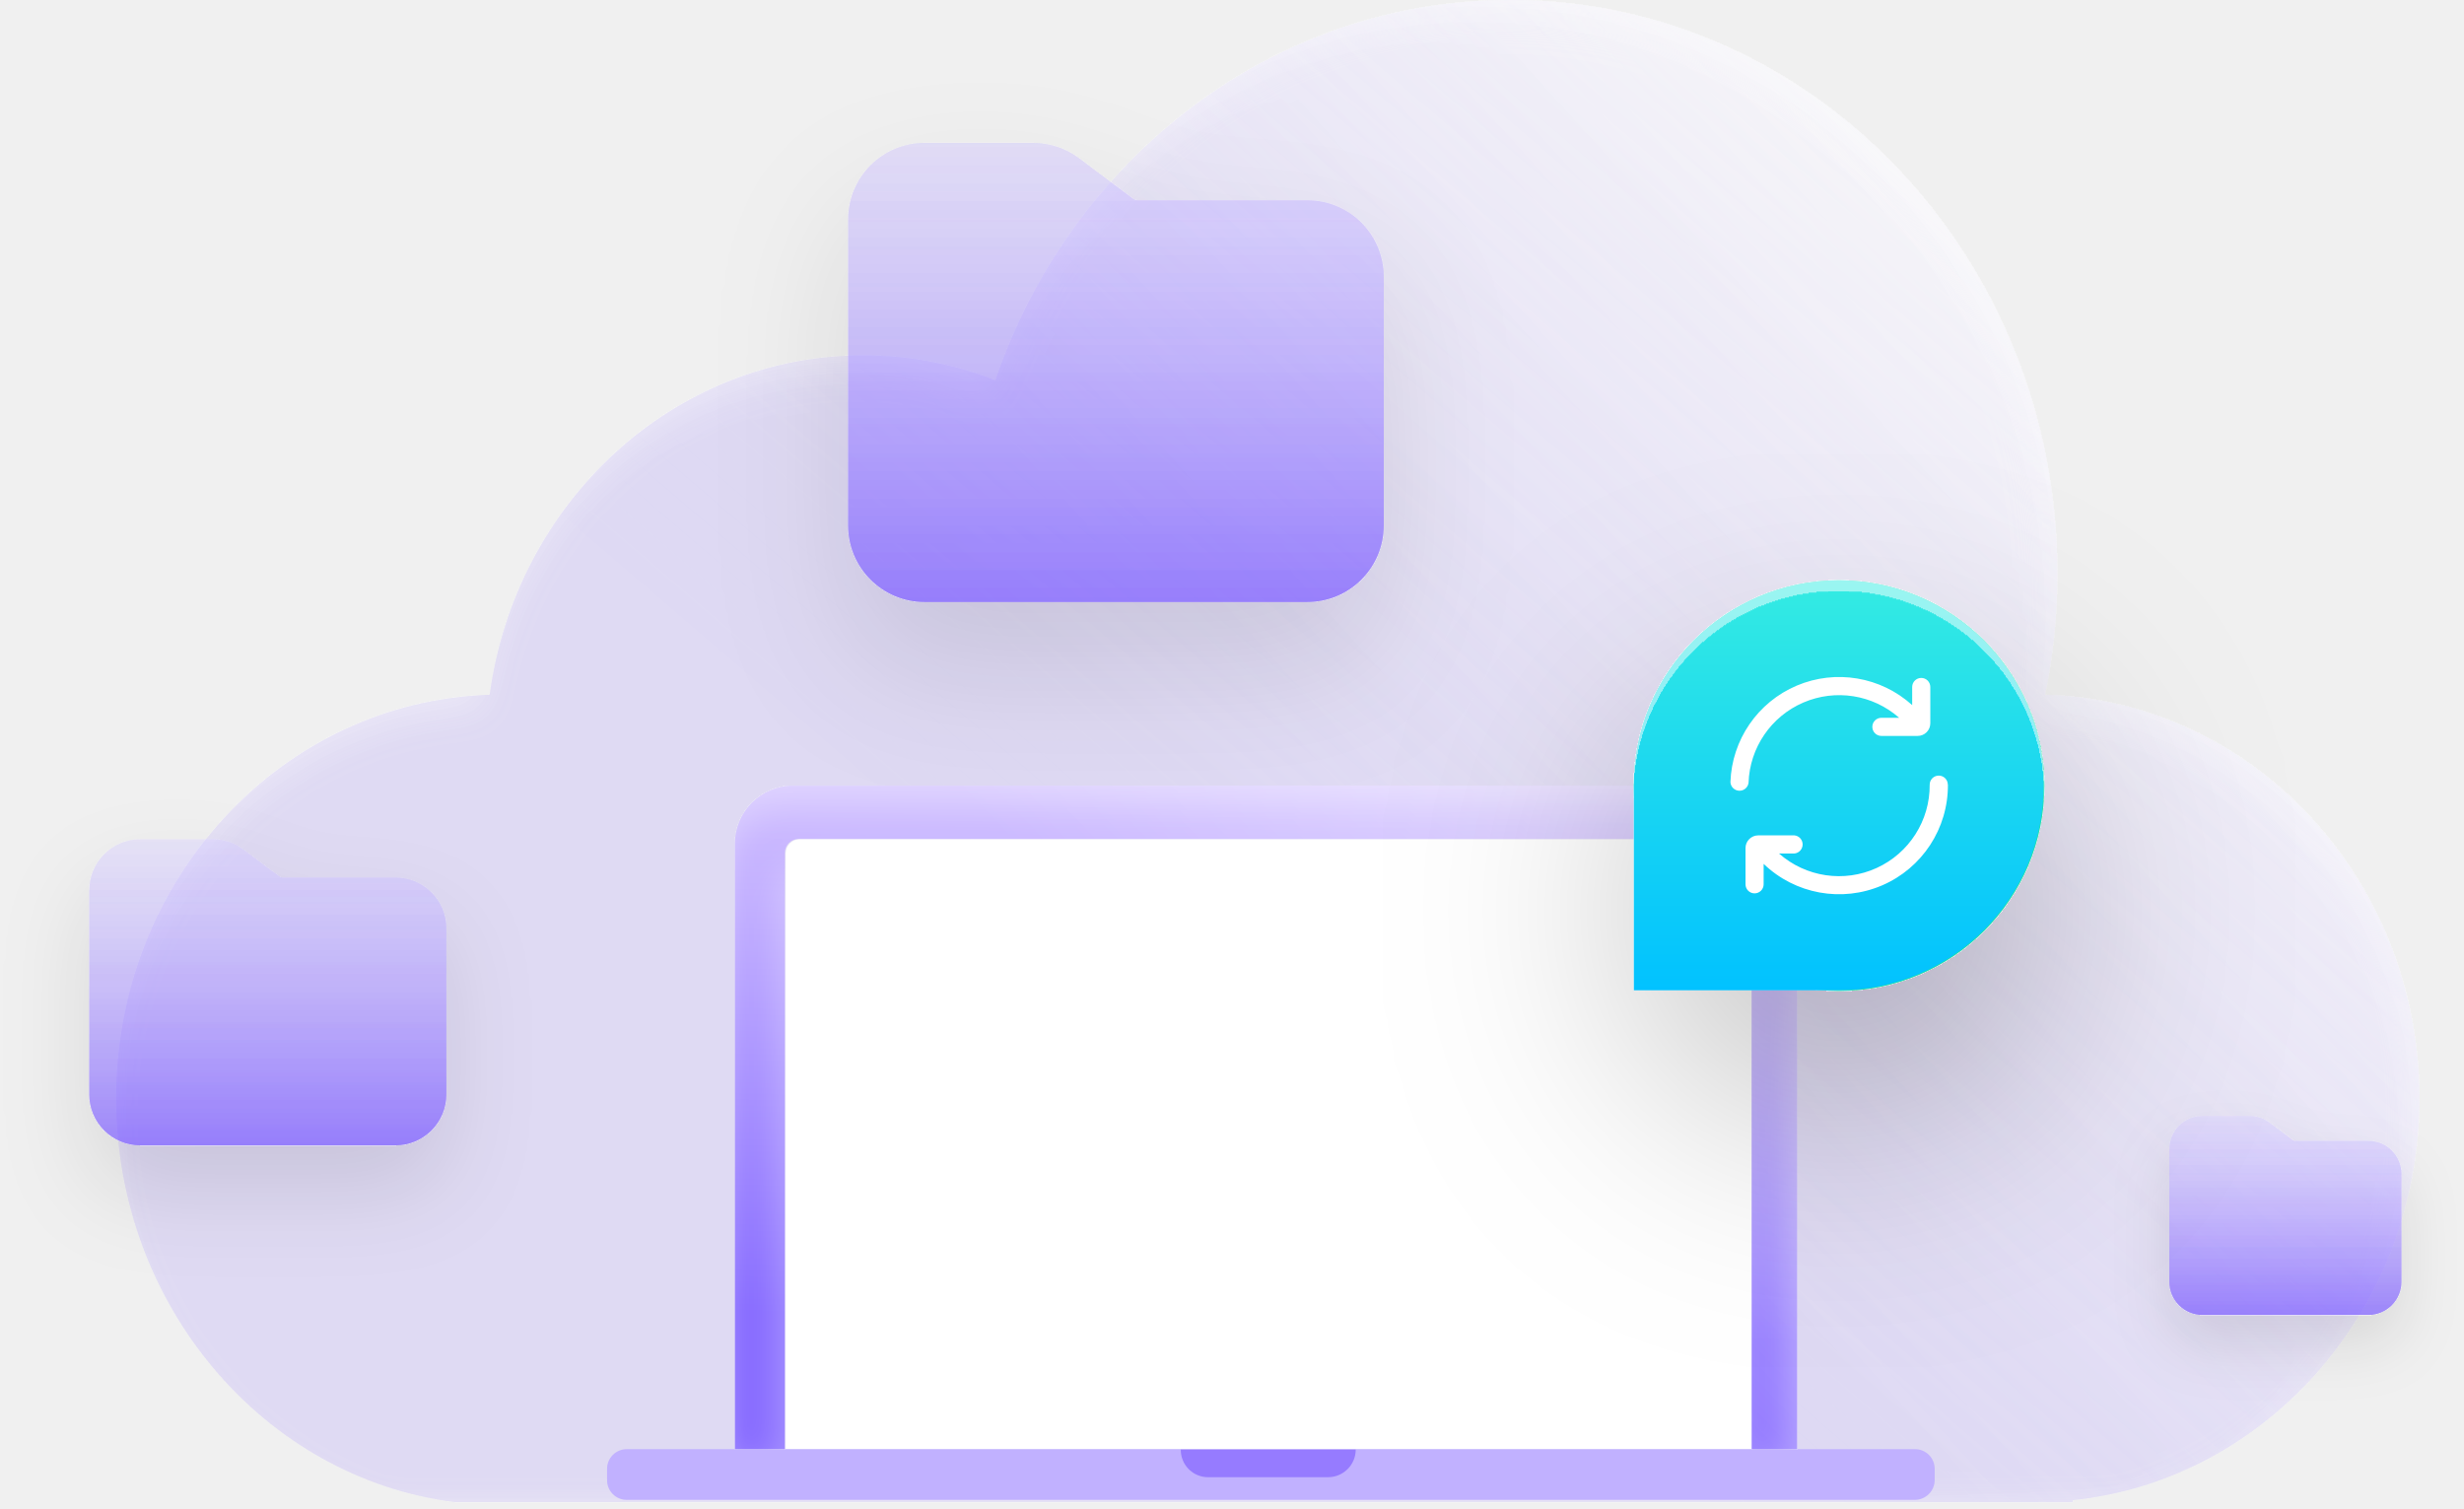
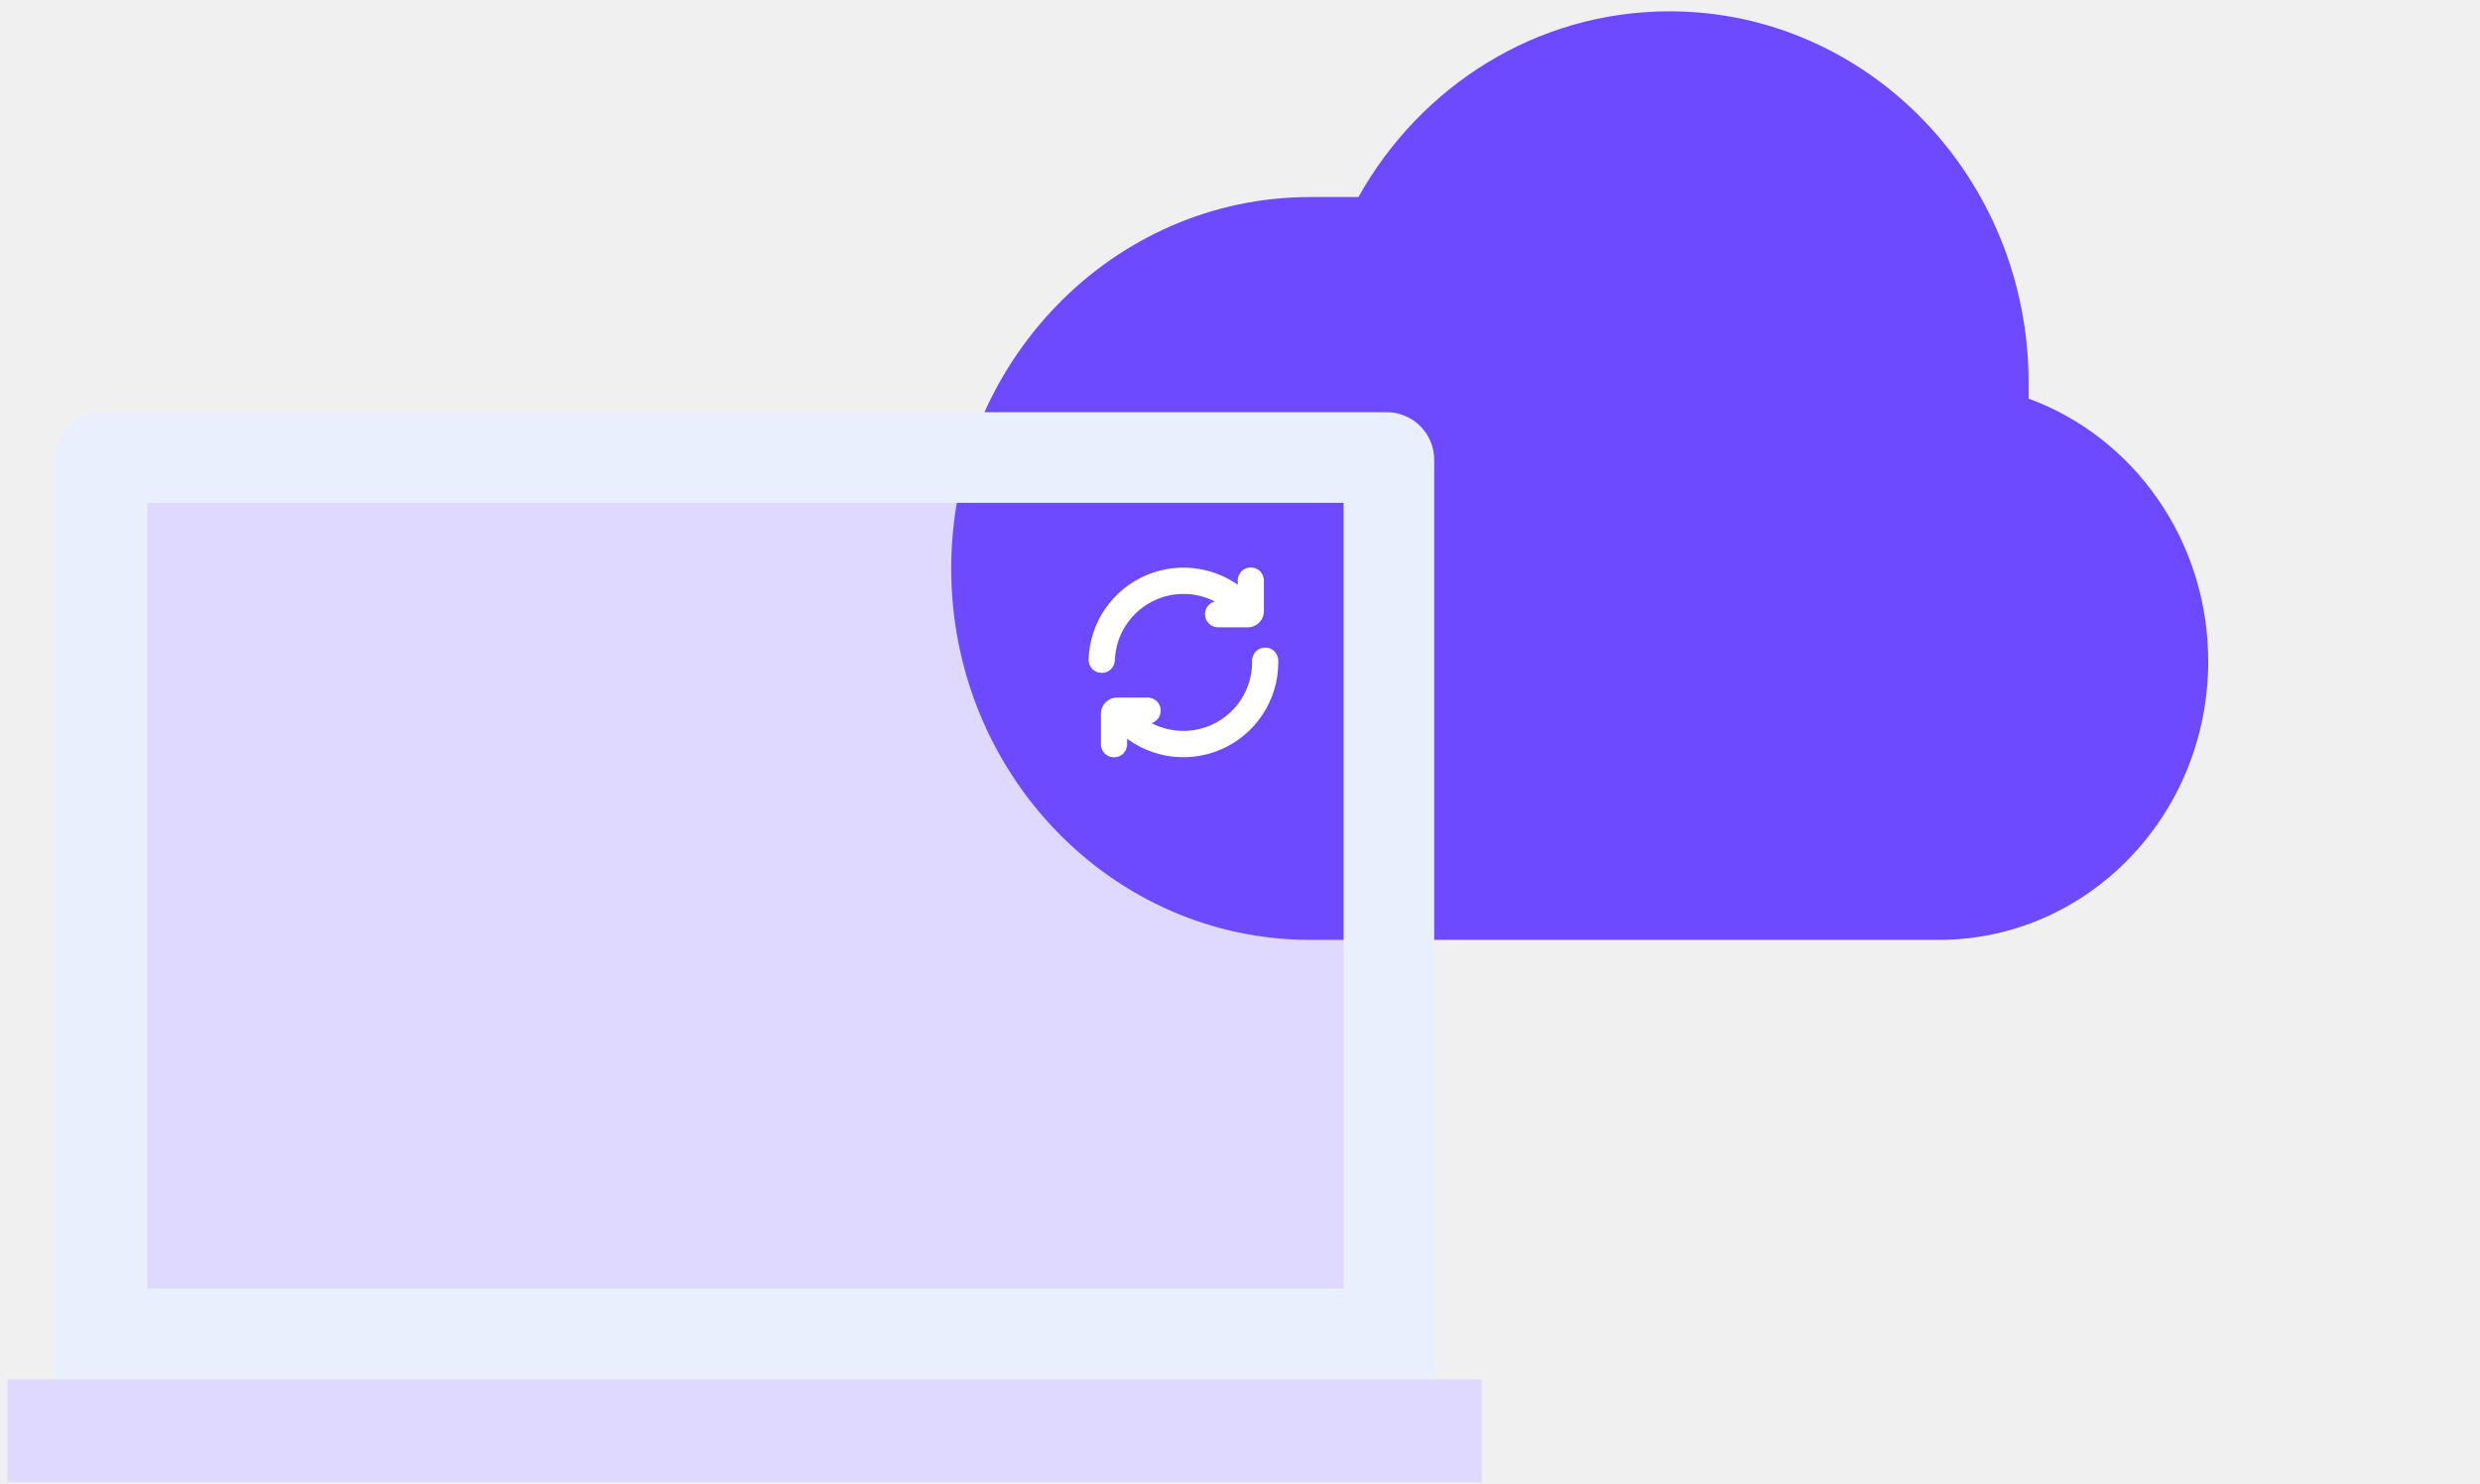
- <svg xmlns="http://www.w3.org/2000/svg" width="276" height="169" fill="none">
-   <g filter="url(#a)">
-     <path fill="url(#b)" d="M230.45 64.23c0 4.66-.47 9.2-1.37 13.59 23.26.67 41.92 20.66 41.92 45.2 0 23.46-17.02 42.74-38.82 45.02v.22H50.98C29.57 165.58 13 146.17 13 123.03c0-24.52 18.61-44.49 41.84-45.21 2.92-21.5 20.55-38.02 41.85-38.02 5.2 0 10.2.99 14.8 2.8 8.47-24.84 31.1-42.6 57.7-42.6 33.83 0 61.26 28.76 61.26 64.23Z" />
-     <path fill="url(#c)" fill-opacity=".3" d="M230.45 64.23c0 4.66-.47 9.2-1.37 13.59 23.26.67 41.92 20.66 41.92 45.2 0 23.46-17.02 42.74-38.82 45.02v.22H50.98C29.57 165.58 13 146.17 13 123.03c0-24.52 18.61-44.49 41.84-45.21 2.92-21.5 20.55-38.02 41.85-38.02 5.2 0 10.2.99 14.8 2.8 8.47-24.84 31.1-42.6 57.7-42.6 33.83 0 61.26 28.76 61.26 64.23Z" />
-   </g>
-   <path fill="#fff" d="M196.35 162.36H88V95.57c0-.87.7-1.57 1.57-1.57h105.16c.87 0 1.57.7 1.57 1.57v66.8h.05Z" />
-   <g filter="url(#d)">
-     <path fill="url(#e)" d="M10 99.71A5.71 5.71 0 0 1 15.71 94h8.1c1.24 0 2.44.4 3.43 1.14l4.04 3.03c.1.08.22.12.34.12h12.67A5.71 5.71 0 0 1 50 104v18.57a5.71 5.71 0 0 1-5.71 5.72H15.7a5.71 5.71 0 0 1-5.71-5.72V99.71Z" />
-     <path fill="url(#f)" d="M10 99.71A5.71 5.71 0 0 1 15.71 94h8.1c1.24 0 2.44.4 3.43 1.14l4.04 3.03c.1.08.22.12.34.12h12.67A5.71 5.71 0 0 1 50 104v18.57a5.71 5.71 0 0 1-5.71 5.72H15.7a5.71 5.71 0 0 1-5.71-5.72V99.71Z" />
-   </g>
-   <g filter="url(#g)">
-     <path fill="url(#h)" d="M243 128.71a3.71 3.71 0 0 1 3.71-3.71h5.27c.8 0 1.58.26 2.23.74l2.62 1.97c.06.05.14.08.22.08h8.24a3.71 3.71 0 0 1 3.71 3.71v12.07a3.71 3.71 0 0 1-3.71 3.72H246.7a3.71 3.71 0 0 1-3.71-3.72v-14.86Z" />
-     <path fill="url(#i)" d="M243 128.72a3.71 3.71 0 0 1 3.71-3.72h5.27c.8 0 1.58.26 2.23.74l2.62 1.97c.06.05.14.08.22.08h8.24a3.71 3.71 0 0 1 3.71 3.71v12.07a3.71 3.71 0 0 1-3.71 3.72H246.7a3.71 3.71 0 0 1-3.71-3.72v-14.85Z" />
-   </g>
-   <g filter="url(#j)">
-     <path fill="url(#k)" d="M95 24.57a8.57 8.57 0 0 1 8.57-8.57h12.14c1.86 0 3.66.6 5.15 1.71l6.05 4.55c.15.1.33.17.52.17h19A8.57 8.57 0 0 1 155 31v27.86a8.57 8.57 0 0 1-8.57 8.57h-42.86A8.57 8.57 0 0 1 95 58.86V24.57Z" />
-     <path fill="url(#l)" d="M95 24.57a8.57 8.57 0 0 1 8.57-8.57h12.14c1.86 0 3.66.6 5.15 1.71l6.05 4.55c.15.1.33.17.52.17h19A8.57 8.57 0 0 1 155 31v27.86a8.57 8.57 0 0 1-8.57 8.57h-42.86A8.57 8.57 0 0 1 95 58.86V24.57Z" />
-   </g>
-   <path fill="#C1B1FF" d="M214.49 168H70.22a2.2 2.2 0 0 1-2.22-2.22v-1.24a2.2 2.2 0 0 1 2.22-2.22h144.26a2.2 2.2 0 0 1 2.23 2.22v1.24a2.23 2.23 0 0 1-2.22 2.22Z" />
-   <path fill="#967BFF" d="M148.77 165.46h-13.43a3.05 3.05 0 0 1-2.85-1.9 3.12 3.12 0 0 1-.23-1.19h19.6a3.1 3.1 0 0 1-3.1 3.09Z" />
-   <g fill-rule="evenodd" clip-rule="evenodd" filter="url(#m)">
-     <path fill="url(#n)" d="M196.2 162.32h5.1V94.49a6.52 6.52 0 0 0-6.5-6.49H88.82a6.51 6.51 0 0 0-6.5 6.5v67.82h5.59v-66.8c0-.86.7-1.56 1.57-1.56h105.15c.87 0 1.58.7 1.58 1.57v66.79Z" />
-     <path fill="url(#o)" fill-opacity=".3" d="M196.2 162.32h5.1V94.49a6.52 6.52 0 0 0-6.5-6.49H88.82a6.51 6.51 0 0 0-6.5 6.5v67.82h5.59v-66.8c0-.86.7-1.56 1.57-1.56h105.15c.87 0 1.58.7 1.58 1.57v66.79Z" />
-   </g>
-   <g filter="url(#p)">
-     <path fill="#1FE596" d="M229 88a23 23 0 1 0-46 0 23 23 0 1 0 46 0Z" />
-   </g>
-   <g filter="url(#q)">
-     <path fill="url(#r)" d="M228.93 87.96a22.96 22.96 0 0 0-45.93 0v22.97h22.96a22.96 22.96 0 0 0 22.97-22.97Z" />
-   </g>
-   <path fill="#fff" d="M212.73 80.4a10.16 10.16 0 0 0-16.87 7.28 1.02 1.02 0 0 1-2.03-.07 12.19 12.19 0 0 1 20.36-8.63v-2.03a1.01 1.01 0 1 1 2.03 0v4.06c0 .79-.63 1.42-1.42 1.42h-4.06a1.01 1.01 0 0 1 0-2.03h1.99Zm5.45 7.48a1.01 1.01 0 1 0-2.03.02 10.16 10.16 0 0 1-16.88 7.7H201a1.02 1.02 0 0 0 0-2.03h-4.06c-.78 0-1.42.64-1.42 1.42v4.06a1.01 1.01 0 1 0 2.03 0v-2.29a12.19 12.19 0 0 0 20.64-8.88Z" />
-   <defs>
-     <linearGradient id="b" x1="191.54" x2="276.8" y1="168.26" y2="69.02" gradientUnits="userSpaceOnUse">
-       <stop stop-color="#9177FF" stop-opacity=".19" />
-       <stop offset="1" stop-color="#F7F5FF" stop-opacity=".4" />
-     </linearGradient>
-     <linearGradient id="c" x1="198.8" x2="123.05" y1="-5.63" y2="63.12" gradientUnits="userSpaceOnUse">
-       <stop stop-color="#fff" />
-       <stop offset="1" stop-color="#fff" stop-opacity="0" />
-     </linearGradient>
-     <linearGradient id="e" x1="30" x2="30" y1="94" y2="128.29" gradientUnits="userSpaceOnUse">
-       <stop stop-color="#D1C6FF" stop-opacity=".2" />
-       <stop offset="1" stop-color="#6D4AFF" stop-opacity=".4" />
-       <stop offset="1" stop-color="#8F75F0" stop-opacity=".24" />
-     </linearGradient>
-     <linearGradient id="f" x1="30" x2="30" y1="94" y2="128.29" gradientUnits="userSpaceOnUse">
-       <stop stop-color="#D1C6FF" stop-opacity=".2" />
-       <stop offset="1" stop-color="#6D4AFF" stop-opacity=".4" />
-       <stop offset="1" stop-color="#8F75F0" stop-opacity=".24" />
-     </linearGradient>
-     <linearGradient id="h" x1="256" x2="256" y1="125" y2="147.29" gradientUnits="userSpaceOnUse">
-       <stop stop-color="#D1C6FF" stop-opacity=".2" />
-       <stop offset="1" stop-color="#6D4AFF" stop-opacity=".4" />
-       <stop offset="1" stop-color="#8F75F0" stop-opacity=".24" />
-     </linearGradient>
-     <linearGradient id="i" x1="256" x2="256" y1="125" y2="147.29" gradientUnits="userSpaceOnUse">
-       <stop stop-color="#D1C6FF" stop-opacity=".2" />
-       <stop offset="1" stop-color="#6D4AFF" stop-opacity=".4" />
-       <stop offset="1" stop-color="#8F75F0" stop-opacity=".24" />
-     </linearGradient>
-     <linearGradient id="k" x1="125" x2="125" y1="16" y2="67.43" gradientUnits="userSpaceOnUse">
-       <stop stop-color="#C5B7FF" stop-opacity=".2" />
-       <stop offset="1" stop-color="#6D4AFF" stop-opacity=".4" />
-       <stop offset="1" stop-color="#8F75F0" stop-opacity=".24" />
-     </linearGradient>
-     <linearGradient id="l" x1="125" x2="125" y1="16" y2="67.43" gradientUnits="userSpaceOnUse">
-       <stop stop-color="#C5B7FF" stop-opacity=".2" />
-       <stop offset="1" stop-color="#6D4AFF" stop-opacity=".4" />
-       <stop offset="1" stop-color="#8F75F0" stop-opacity=".24" />
-     </linearGradient>
-     <linearGradient id="n" x1="164.5" x2="166.39" y1="149.33" y2="82.46" gradientUnits="userSpaceOnUse">
-       <stop stop-color="#7E60FF" />
-       <stop offset="1" stop-color="#D9C9FF" />
-     </linearGradient>
-     <linearGradient id="o" x1="168" x2="134.44" y1="85.51" y2="117.32" gradientUnits="userSpaceOnUse">
-       <stop stop-color="#fff" />
-       <stop offset="1" stop-color="#fff" stop-opacity="0" />
-     </linearGradient>
-     <linearGradient id="r" x1="205.96" x2="205.96" y1="110.93" y2="65" gradientUnits="userSpaceOnUse">
-       <stop stop-color="#01C2FF" />
-       <stop offset="1" stop-color="#34EBE2" />
-     </linearGradient>
-     <filter id="a" width="258.94" height="170.13" x="12.07" y="0" color-interpolation-filters="sRGB" filterUnits="userSpaceOnUse">
-       <feFlood flood-opacity="0" result="BackgroundImageFix" />
-       <feBlend in="SourceGraphic" in2="BackgroundImageFix" result="shape" />
-       <feColorMatrix in="SourceAlpha" result="hardAlpha" values="0 0 0 0 0 0 0 0 0 0 0 0 0 0 0 0 0 0 127 0" />
-       <feOffset dx="-.93" dy="1.87" />
-       <feGaussianBlur stdDeviation="1.87" />
-       <feComposite in2="hardAlpha" k2="-1" k3="1" operator="arithmetic" />
-       <feColorMatrix values="0 0 0 0 1 0 0 0 0 1 0 0 0 0 1 0 0 0 0.35 0" />
-       <feBlend in2="shape" result="effect1_innerShadow_101_88" />
-     </filter>
-     <filter id="d" width="60" height="54.29" x="0" y="89" color-interpolation-filters="sRGB" filterUnits="userSpaceOnUse">
-       <feFlood flood-opacity="0" result="BackgroundImageFix" />
-       <feColorMatrix in="SourceAlpha" result="hardAlpha" values="0 0 0 0 0 0 0 0 0 0 0 0 0 0 0 0 0 0 127 0" />
-       <feOffset dy="5" />
-       <feGaussianBlur stdDeviation="5" />
-       <feComposite in2="hardAlpha" operator="out" />
-       <feColorMatrix values="0 0 0 0 0 0 0 0 0 0 0 0 0 0 0 0 0 0 0.1 0" />
-       <feBlend in2="BackgroundImageFix" result="effect1_dropShadow_101_88" />
-       <feBlend in="SourceGraphic" in2="effect1_dropShadow_101_88" result="shape" />
-     </filter>
-     <filter id="g" width="39" height="35.29" x="236.5" y="121.75" color-interpolation-filters="sRGB" filterUnits="userSpaceOnUse">
-       <feFlood flood-opacity="0" result="BackgroundImageFix" />
-       <feColorMatrix in="SourceAlpha" result="hardAlpha" values="0 0 0 0 0 0 0 0 0 0 0 0 0 0 0 0 0 0 127 0" />
-       <feOffset dy="3.25" />
-       <feGaussianBlur stdDeviation="3.25" />
-       <feComposite in2="hardAlpha" operator="out" />
-       <feColorMatrix values="0 0 0 0 0 0 0 0 0 0 0 0 0 0 0 0 0 0 0.1 0" />
-       <feBlend in2="BackgroundImageFix" result="effect1_dropShadow_101_88" />
-       <feBlend in="SourceGraphic" in2="effect1_dropShadow_101_88" result="shape" />
-     </filter>
-     <filter id="j" width="90" height="81.43" x="80" y="8.5" color-interpolation-filters="sRGB" filterUnits="userSpaceOnUse">
-       <feFlood flood-opacity="0" result="BackgroundImageFix" />
-       <feColorMatrix in="SourceAlpha" result="hardAlpha" values="0 0 0 0 0 0 0 0 0 0 0 0 0 0 0 0 0 0 127 0" />
-       <feOffset dy="7.5" />
-       <feGaussianBlur stdDeviation="7.5" />
-       <feComposite in2="hardAlpha" operator="out" />
-       <feColorMatrix values="0 0 0 0 0 0 0 0 0 0 0 0 0 0 0 0 0 0 0.1 0" />
-       <feBlend in2="BackgroundImageFix" result="effect1_dropShadow_101_88" />
-       <feBlend in="SourceGraphic" in2="effect1_dropShadow_101_88" result="shape" />
-     </filter>
-     <filter id="m" width="120.2" height="76.79" x="81.09" y="88" color-interpolation-filters="sRGB" filterUnits="userSpaceOnUse">
-       <feFlood flood-opacity="0" result="BackgroundImageFix" />
-       <feBlend in="SourceGraphic" in2="BackgroundImageFix" result="shape" />
-       <feColorMatrix in="SourceAlpha" result="hardAlpha" values="0 0 0 0 0 0 0 0 0 0 0 0 0 0 0 0 0 0 127 0" />
-       <feOffset dx="-1.24" dy="2.47" />
-       <feGaussianBlur stdDeviation="2.47" />
-       <feComposite in2="hardAlpha" k2="-1" k3="1" operator="arithmetic" />
-       <feColorMatrix values="0 0 0 0 1 0 0 0 0 1 0 0 0 0 1 0 0 0 0.35 0" />
-       <feBlend in2="shape" result="effect1_innerShadow_101_88" />
-     </filter>
-     <filter id="p" width="102.06" height="102.06" x="154.97" y="50.99" color-interpolation-filters="sRGB" filterUnits="userSpaceOnUse">
-       <feFlood flood-opacity="0" result="BackgroundImageFix" />
-       <feColorMatrix in="SourceAlpha" result="hardAlpha" values="0 0 0 0 0 0 0 0 0 0 0 0 0 0 0 0 0 0 127 0" />
-       <feOffset dy="14.01" />
-       <feGaussianBlur stdDeviation="14.01" />
-       <feComposite in2="hardAlpha" operator="out" />
-       <feColorMatrix values="0 0 0 0 0 0 0 0 0 0 0 0 0 0 0 0 0 0 0.25 0" />
-       <feBlend in2="BackgroundImageFix" result="effect1_dropShadow_101_88" />
-       <feBlend in="SourceGraphic" in2="effect1_dropShadow_101_88" result="shape" />
-     </filter>
-     <filter id="q" width="45.93" height="45.93" x="183" y="65" color-interpolation-filters="sRGB" filterUnits="userSpaceOnUse">
-       <feFlood flood-opacity="0" result="BackgroundImageFix" />
-       <feBlend in="SourceGraphic" in2="BackgroundImageFix" result="shape" />
-       <feColorMatrix in="SourceAlpha" result="hardAlpha" values="0 0 0 0 0 0 0 0 0 0 0 0 0 0 0 0 0 0 127 0" />
-       <feOffset dy="1.24" />
-       <feComposite in2="hardAlpha" k2="-1" k3="1" operator="arithmetic" />
-       <feColorMatrix values="0 0 0 0 1 0 0 0 0 1 0 0 0 0 1 0 0 0 0.5 0" />
-       <feBlend in2="shape" result="effect1_innerShadow_101_88" />
-     </filter>
-   </defs>
+ <svg xmlns="http://www.w3.org/2000/svg" width="219" height="131" fill="none">
+   <path fill="#E0D9FF" d="M.65 130.9h130.2v-9.1H.65zM13 44h106v70H13z" />
+   <path fill="#6D4AFF" fill-rule="evenodd" d="M119.96 17.4h-4.25C98.2 17.4 84 32.09 84 50.2S98.2 83 115.71 83h55.5C184.35 83 195 71.99 195 58.4c0-10.71-6.62-19.82-15.86-23.2v-1.4c0-18.11-14.2-32.8-31.71-32.8-11.74 0-21.99 6.6-27.47 16.4Z" clip-rule="evenodd" />
+   <mask id="a" fill="#fff">
+     <path d="M4.85 40.6a4.2 4.2 0 0 1 4.2-4.2h113.4a4.2 4.2 0 0 1 4.2 4.2v81.2H4.85V40.6Z" />
+   </mask>
+   <path stroke="#E9F0FD" stroke-width="16" d="M4.85 40.6a4.2 4.2 0 0 1 4.2-4.2h113.4a4.2 4.2 0 0 1 4.2 4.2v81.2H4.85V40.6Z" mask="url(#a)" />
+   <path fill="#fff" d="M108.85 53.58a6.57 6.57 0 0 0-10.9 4.7.66.66 0 0 1-1.32-.03 7.88 7.88 0 0 1 13.17-5.58v-1.32a.66.66 0 1 1 1.31 0v2.63c0 .5-.41.92-.92.92h-2.62a.66.66 0 0 1 0-1.32h1.28ZM112.38 58.42a.66.66 0 1 0-1.31.01 6.57 6.57 0 0 1-10.91 4.98h1.1a.66.66 0 1 0 0-1.31h-2.62c-.5 0-.92.41-.92.92v2.62a.66.66 0 1 0 1.31 0v-1.48a7.88 7.88 0 0 0 13.35-5.74Z" />
+   <path stroke="#fff" stroke-linecap="round" d="M108.85 53.58a6.57 6.57 0 0 0-10.9 4.7.66.66 0 0 1-1.32-.03 7.88 7.88 0 0 1 13.17-5.58v-1.32a.66.66 0 1 1 1.31 0v2.63c0 .5-.41.92-.92.92h-2.62a.66.66 0 0 1 0-1.32h1.28ZM112.38 58.42a.66.66 0 1 0-1.31.01 6.57 6.57 0 0 1-10.91 4.98h1.1a.66.66 0 1 0 0-1.31h-2.62c-.5 0-.92.41-.92.92v2.62a.66.66 0 1 0 1.31 0v-1.48a7.88 7.88 0 0 0 13.35-5.74Z" />
</svg>
